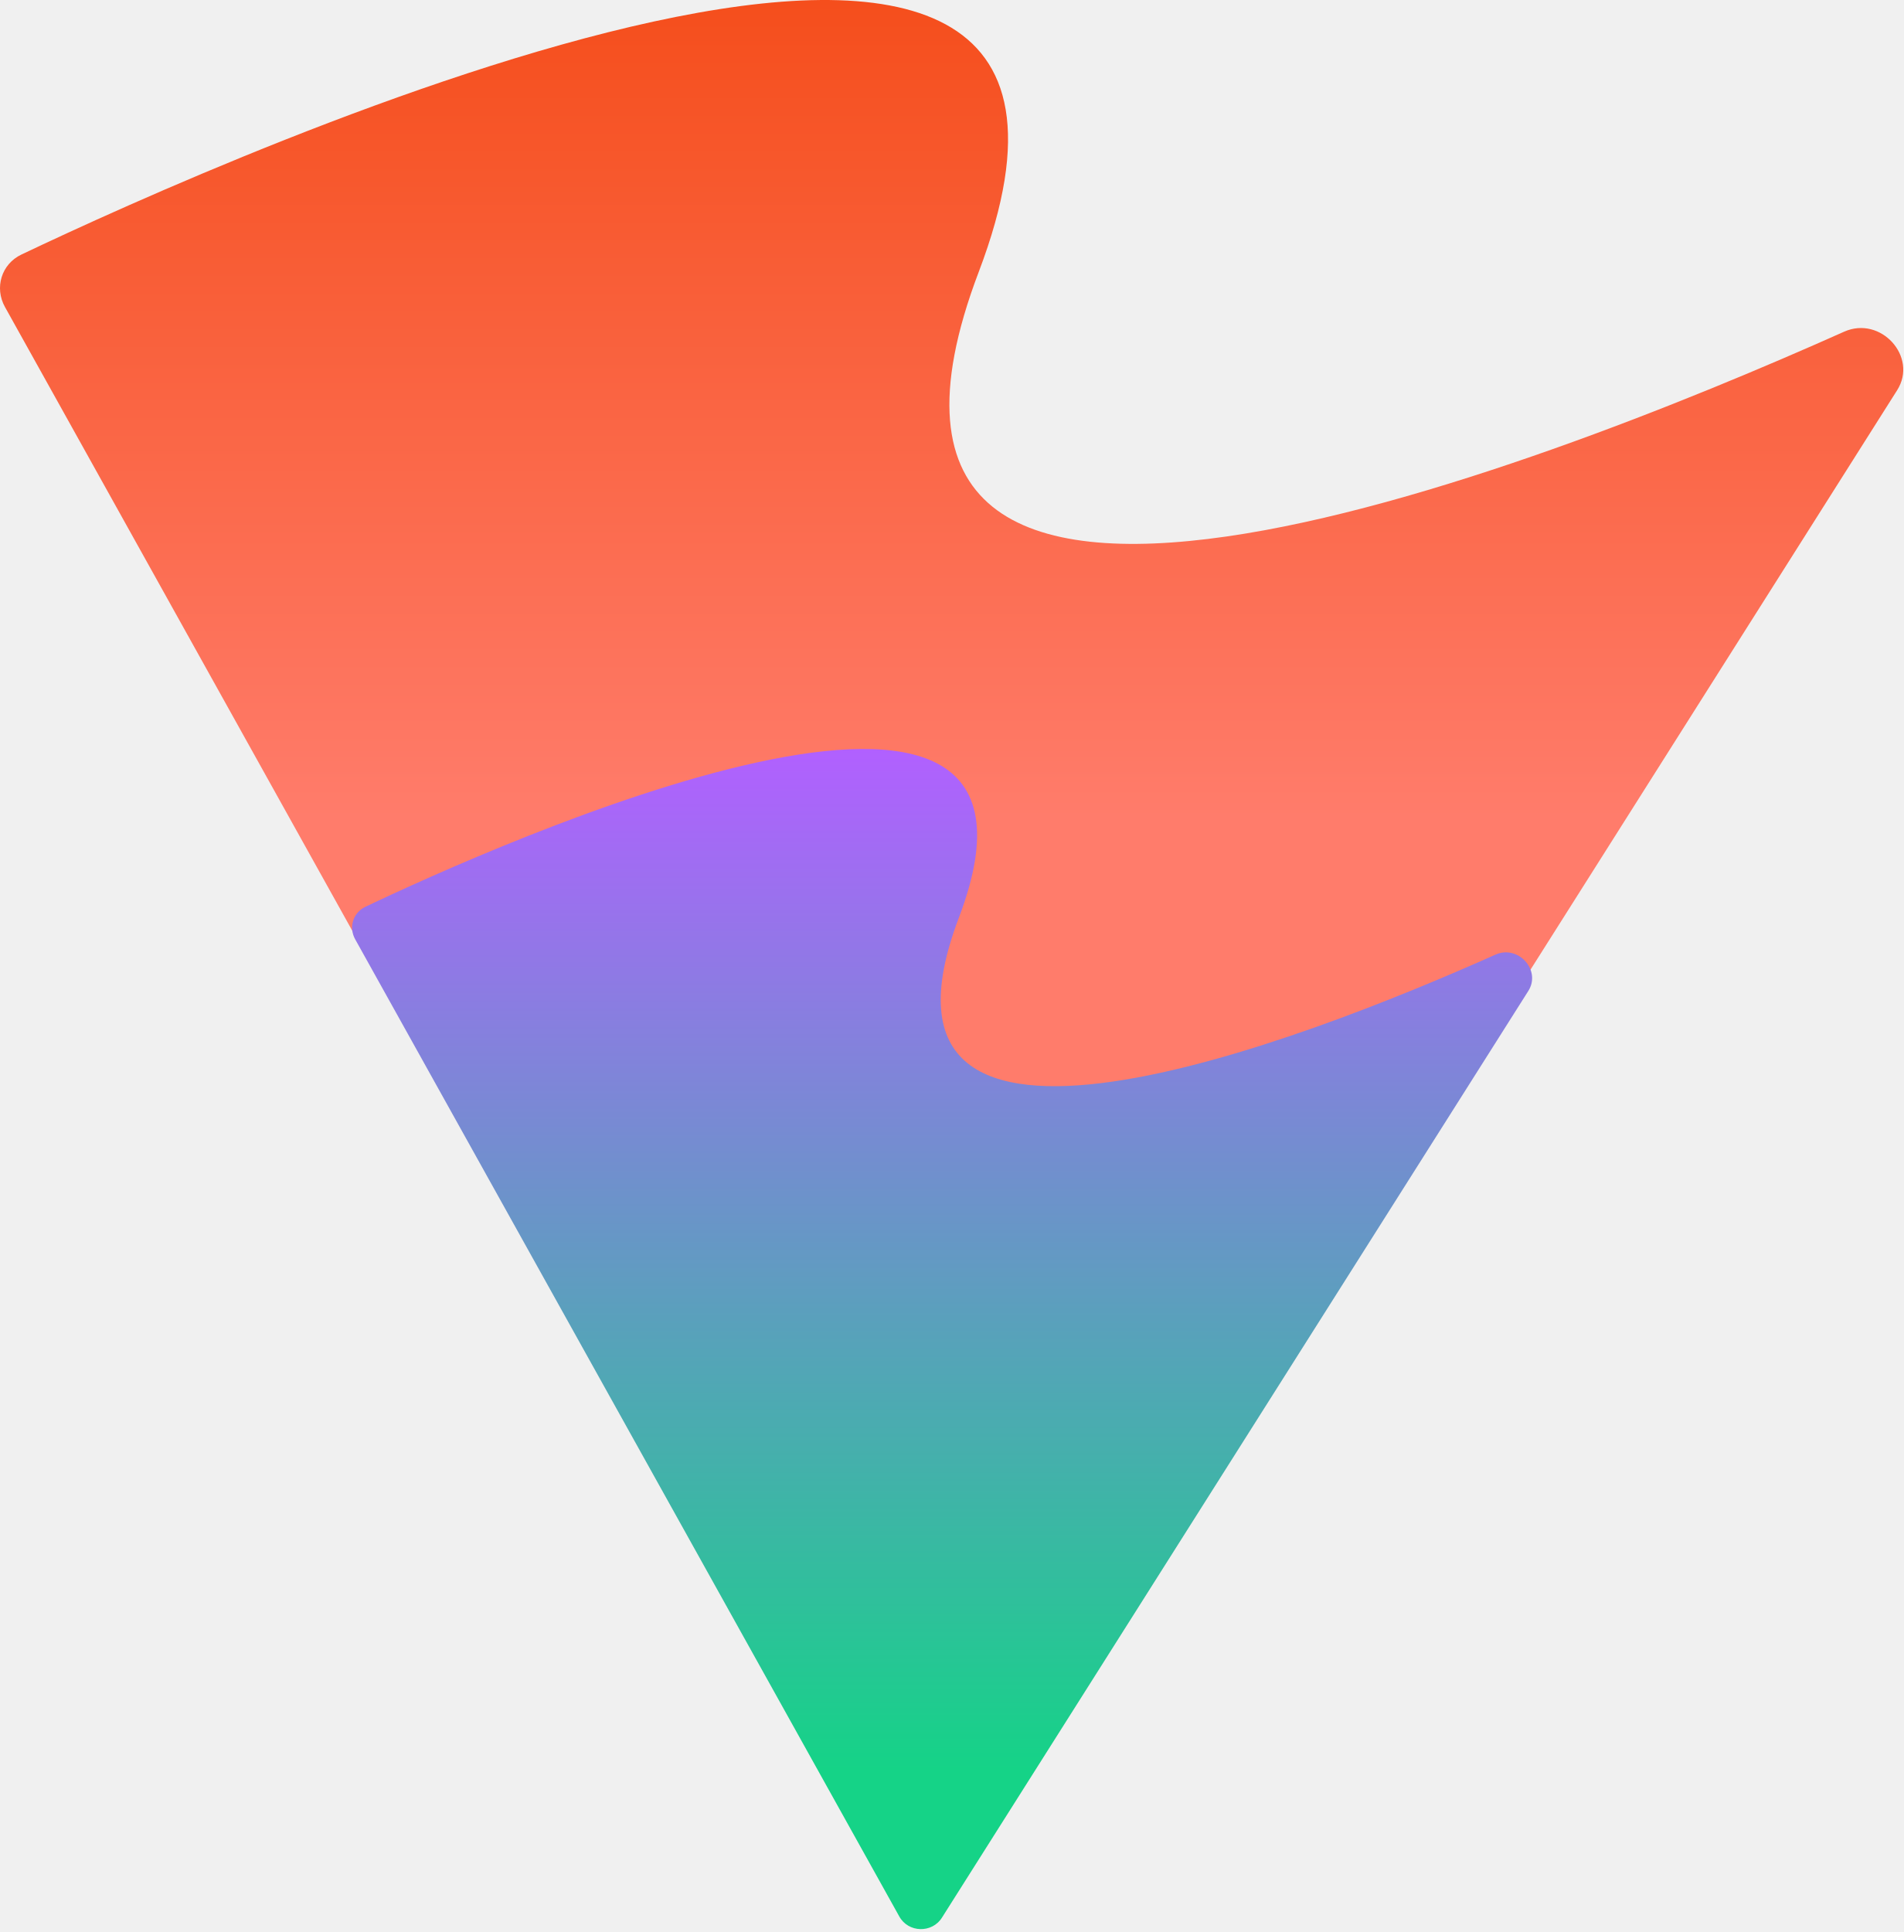
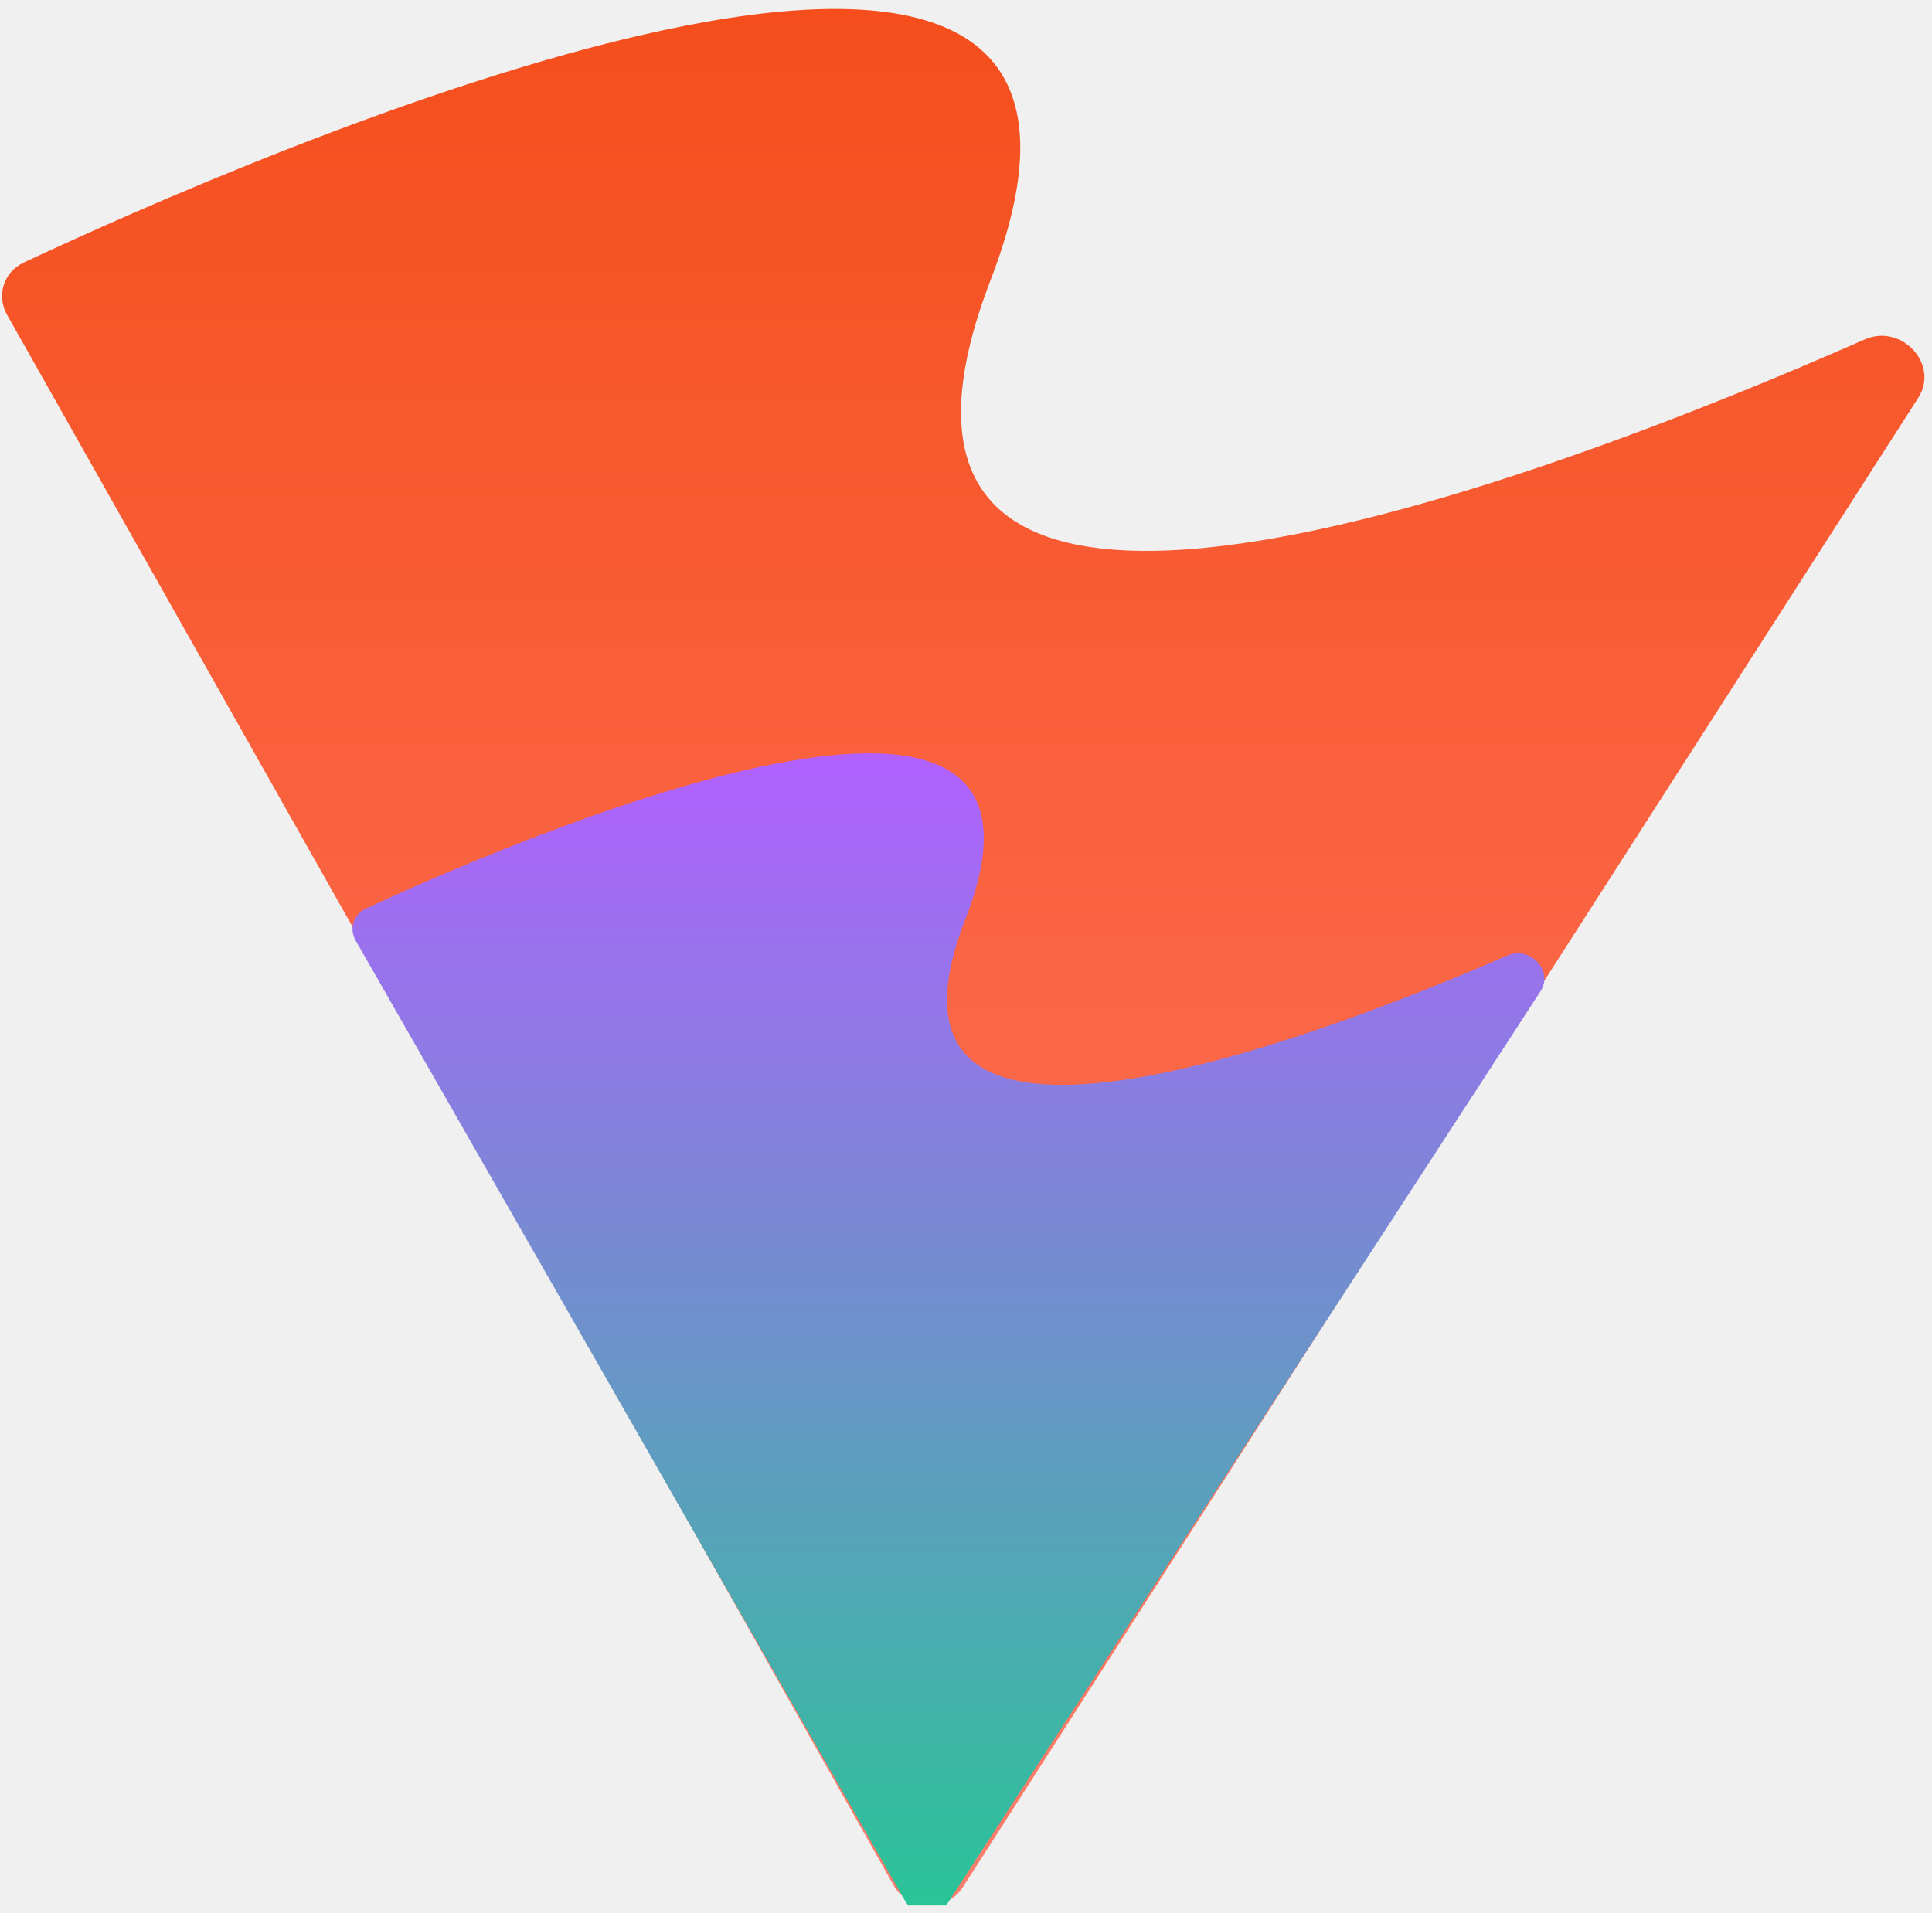
- <svg xmlns="http://www.w3.org/2000/svg" width="200" height="203" viewBox="0 0 200 203" fill="none">
-   <path d="M92.748 197.87L0.521 32.255C-0.602 30.238 0.142 27.748 2.254 26.744C23.351 16.707 124.762 -29.104 102.846 28.575C83.352 79.884 161.447 49.298 193.785 34.852C197.628 33.136 201.579 37.489 199.357 41.001L99.965 198.066C98.28 200.729 94.28 200.621 92.748 197.87Z" fill="url(#paint0_linear_341_63)" />
-   <path d="M94.504 201.376L37.323 98.694C36.627 97.444 37.088 95.9 38.398 95.278C51.477 89.055 114.352 60.652 100.765 96.413C88.678 128.224 137.097 109.262 157.147 100.305C159.529 99.241 161.979 101.94 160.602 104.117L98.978 201.497C97.933 203.149 95.453 203.082 94.504 201.376Z" fill="url(#paint1_linear_341_63)" />
+ <svg xmlns="http://www.w3.org/2000/svg" width="201" height="199" viewBox="0 0 201 199" fill="none">
+   <g clip-path="url(#clip0_341_63)">
+     <path d="M92.963 196.174L0.736 32.762C-0.387 30.773 0.357 28.316 2.469 27.324C23.566 17.422 124.977 -27.78 103.062 29.131C83.567 79.758 161.663 49.579 194 35.325C197.843 33.632 201.795 37.927 199.573 41.392L100.181 196.367C98.495 198.996 94.495 198.889 92.963 196.174Z" fill="url(#paint0_linear_341_63)" />
+     <path d="M94.179 197.832L36.998 97.864C36.302 96.647 36.763 95.144 38.073 94.538C51.153 88.48 114.027 60.827 100.44 95.643C88.353 126.614 136.772 108.152 156.822 99.432C159.204 98.396 161.654 101.024 160.277 103.144L98.653 197.95C97.609 199.558 95.128 199.493 94.179 197.832Z" fill="url(#paint1_linear_341_63)" />
+   </g>
  <defs>
-     <linearGradient id="paint0_linear_341_63" x1="100" y1="0" x2="100" y2="200" gradientUnits="userSpaceOnUse">
+     <linearGradient id="paint0_linear_341_63" x1="100.215" y1="0.937" x2="100.215" y2="198.276" gradientUnits="userSpaceOnUse">
      <stop stop-color="#F54E1C" />
-       <stop offset="0.43" stop-color="#FF7C6B" />
+       <stop offset="1" stop-color="#FF7C6B" />
    </linearGradient>
-     <linearGradient id="paint1_linear_341_63" x1="99" y1="78.697" x2="99" y2="221" gradientUnits="userSpaceOnUse">
+     <linearGradient id="paint1_linear_341_63" x1="98.675" y1="78.395" x2="98.675" y2="216.937" gradientUnits="userSpaceOnUse">
      <stop stop-color="#B160FF" />
-       <stop offset="0.754" stop-color="#15D387" />
+       <stop offset="1" stop-color="#15D387" />
    </linearGradient>
+     <clipPath id="clip0_341_63">
+       <rect width="200" height="197.339" fill="white" transform="translate(0.215332 0.936707)" />
+     </clipPath>
  </defs>
</svg>
